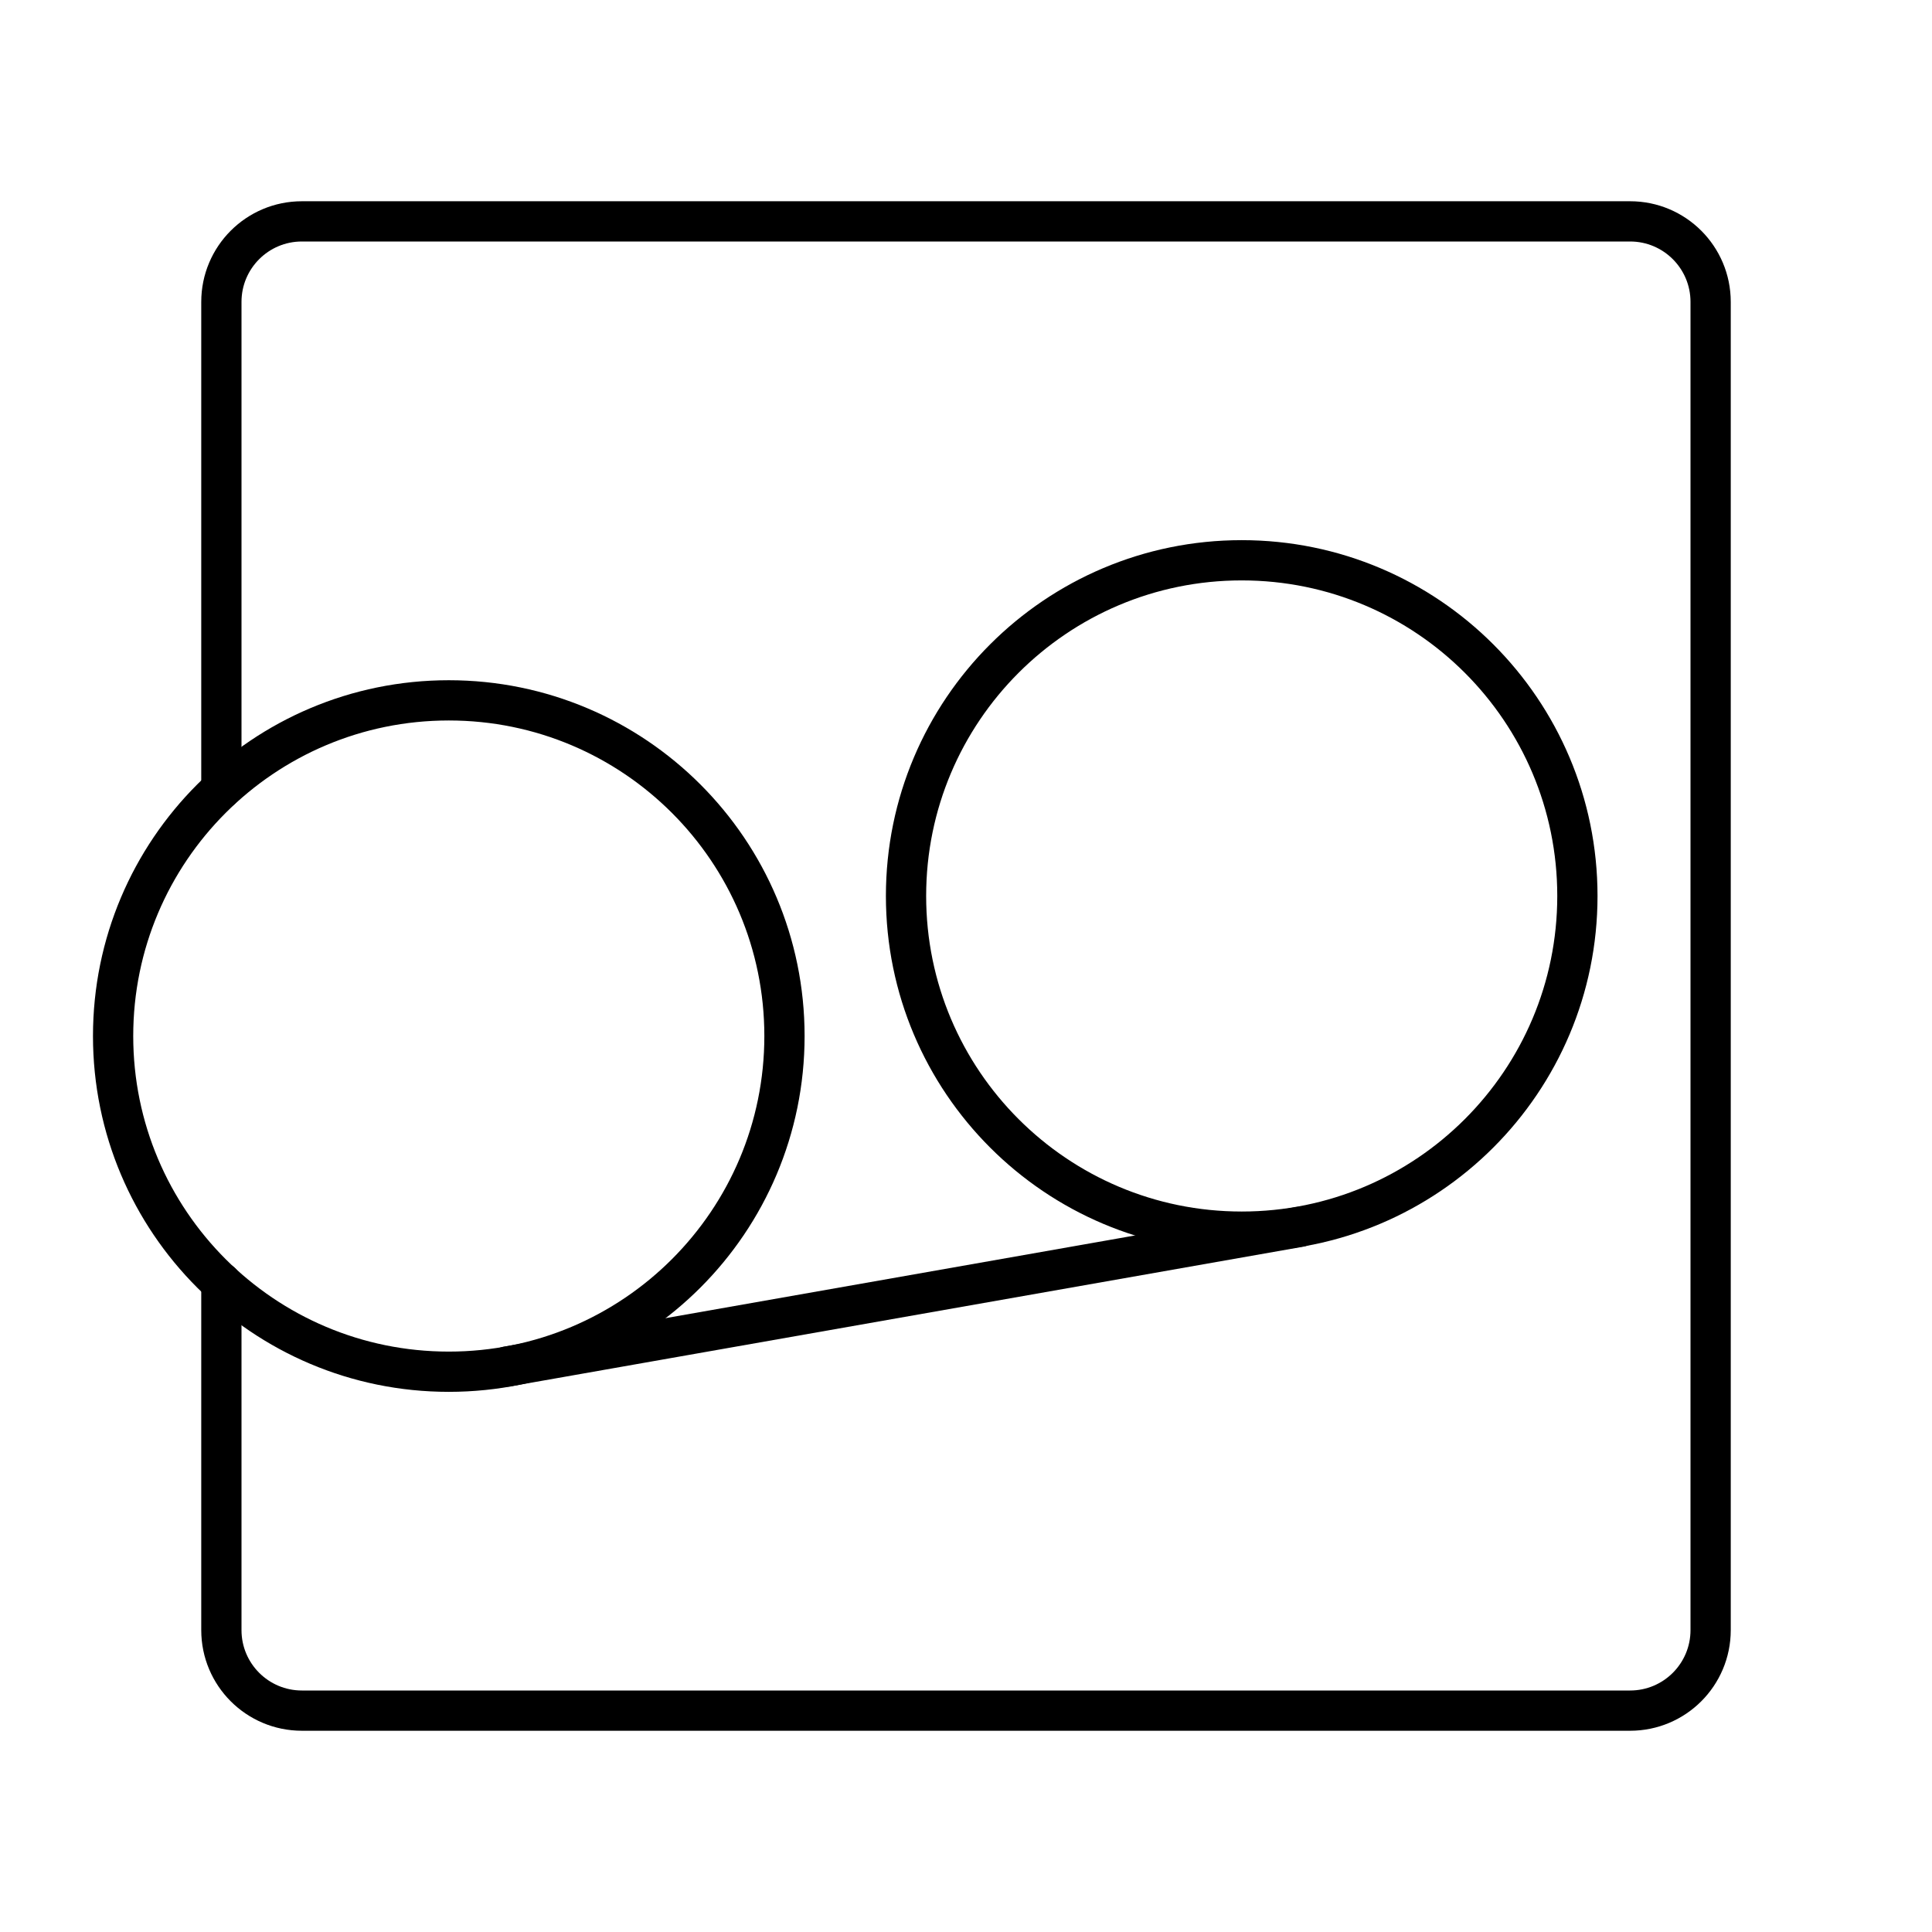
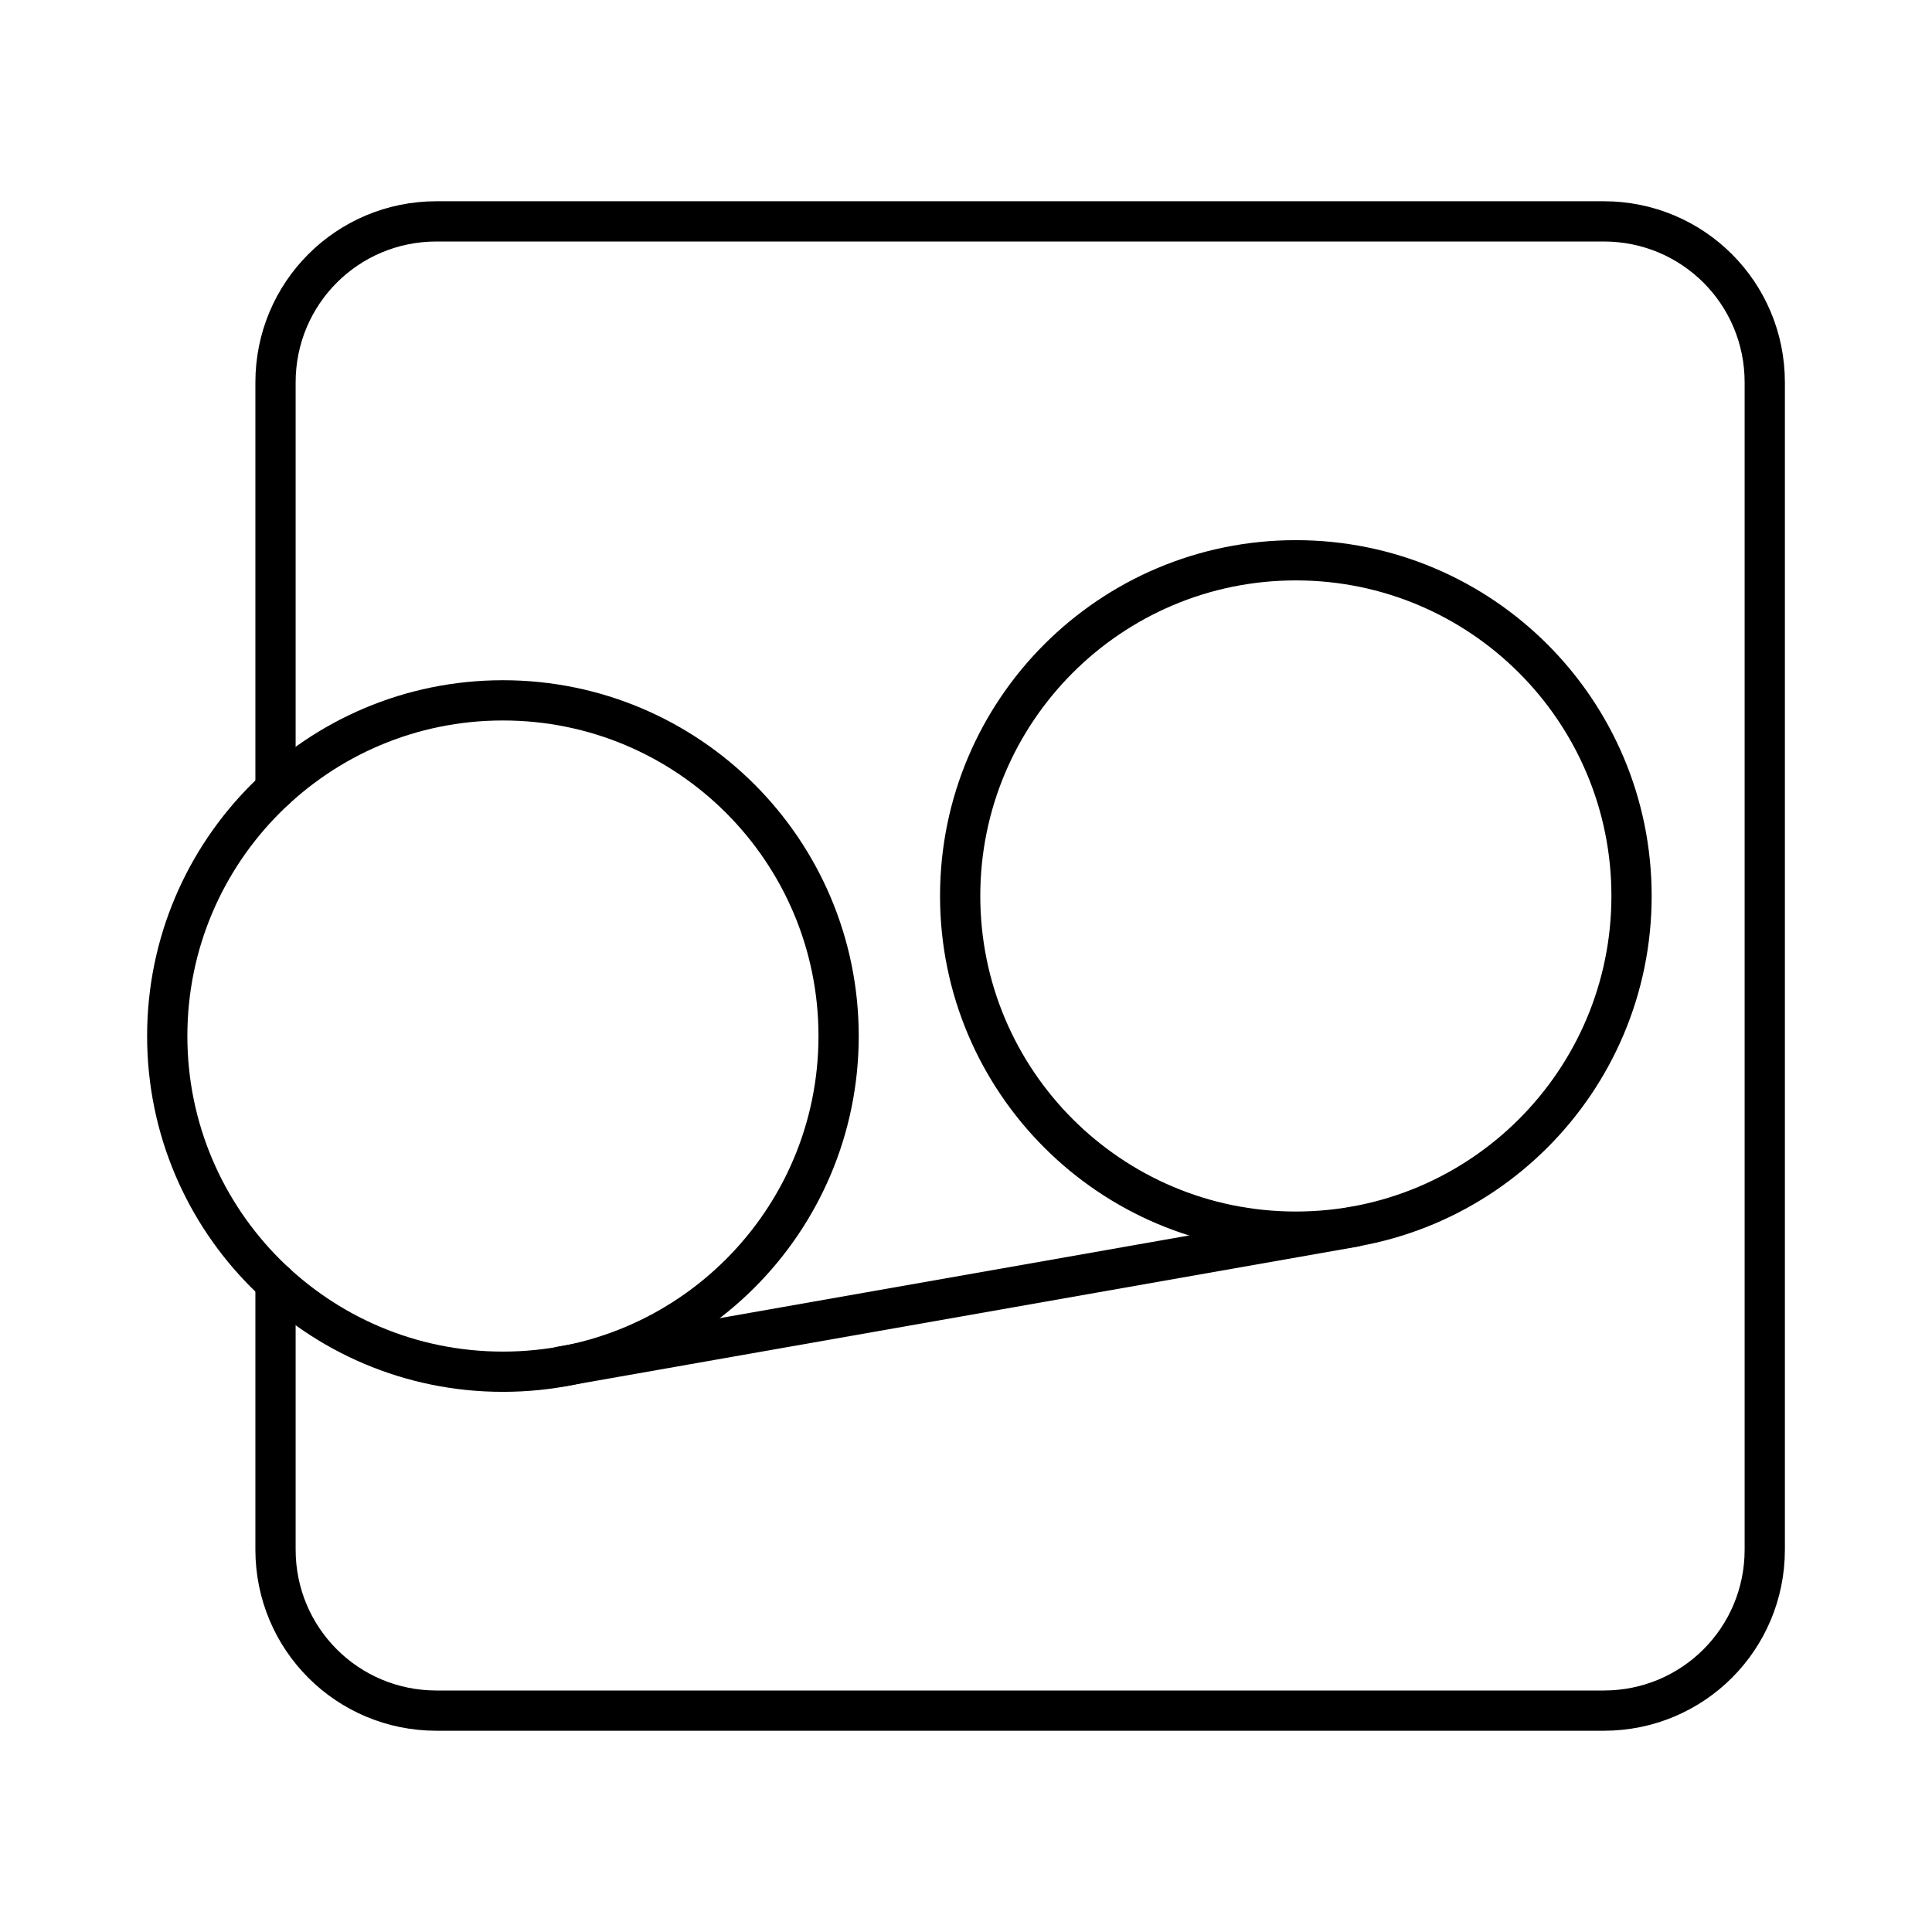
- <svg xmlns="http://www.w3.org/2000/svg" viewBox="0 0 48 48">
+ <svg xmlns="http://www.w3.org/2000/svg" id="a" viewBox="0 0 48 48">
  <defs>
-     <style>.a{fill:none;stroke:#000;stroke-linecap:round;stroke-linejoin:round;}</style>
+     <style>.b{fill:none;stroke:#000;stroke-linecap:round;stroke-linejoin:round;}</style>
  </defs>
-   <circle class="a" cx="11.15" cy="25.74" r="8.34" />
-   <circle class="a" cx="30.85" cy="22.26" r="8.34" />
-   <line class="a" x1="12.6" y1="33.95" x2="32.3" y2="30.48" />
-   <path class="a" d="M5.5,31.87V40.5a2,2,0,0,0,2,2h33a2,2,0,0,0,2-2V7.5a2,2,0,0,0-2-2H7.5a2,2,0,0,0-2,2V19.6" />
+   <circle class="b" cx="12.495" cy="25.74" r="8.34" />
+   <circle class="b" cx="32.195" cy="22.26" r="8.34" />
+   <line class="b" x1="13.945" y1="33.95" x2="33.645" y2="30.48" />
+   <path class="b" d="M6.845,19.605v-10.105c0-2.216,1.784-4,4-4h29c2.216,0,4,1.784,4,4v29c0,2.216-1.784,4-4,4H10.845c-2.216,0-4-1.784-4-4v-6.625" />
</svg>
